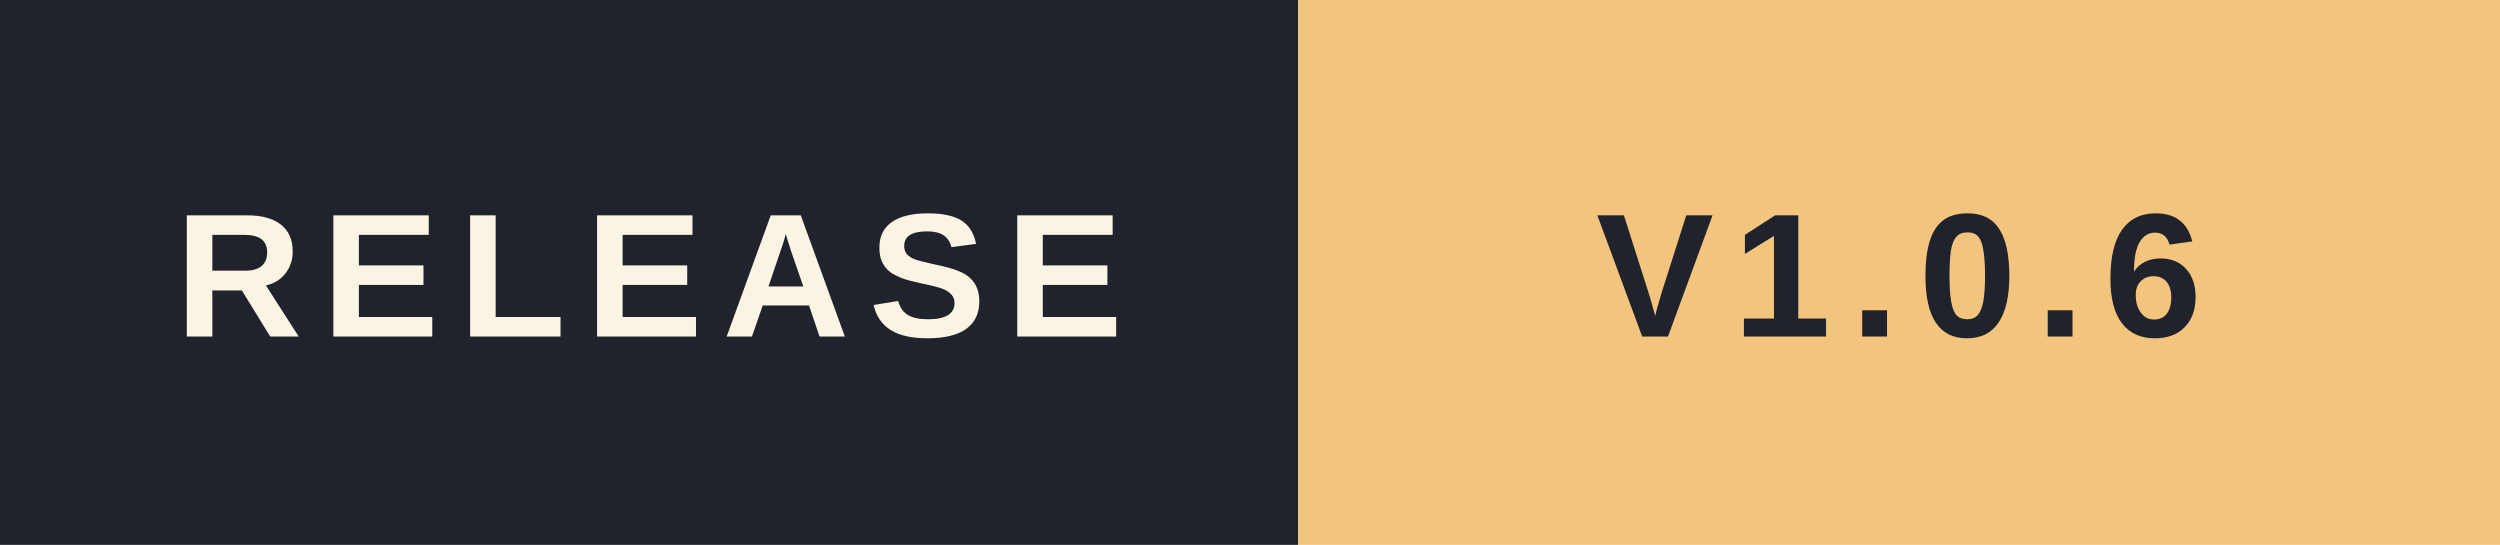
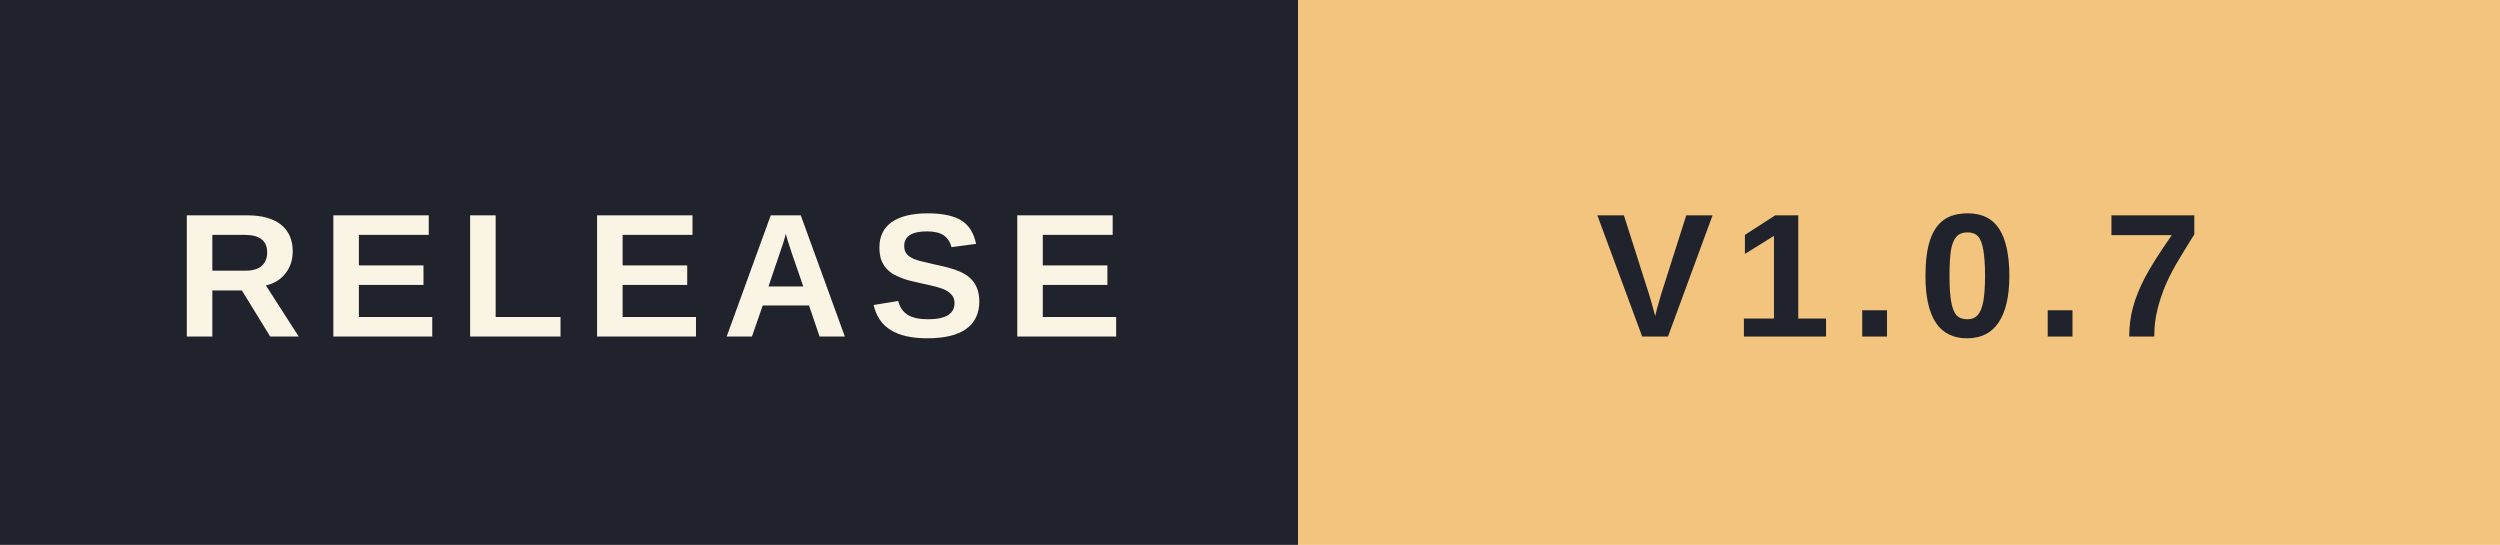
- <svg xmlns="http://www.w3.org/2000/svg" width="156" height="34" viewBox="0 0 156 34" role="img" aria-label="RELEASE: V1.0.6">
+ <svg xmlns="http://www.w3.org/2000/svg" width="156" height="34" viewBox="0 0 156 34" role="img" aria-label="RELEASE: V1.0.7">
  <rect width="81" height="34" fill="#20222c" />
  <rect x="81" width="75" height="34" fill="#f2c47d" />
  <g font-family="Arial" font-size="11" font-weight="bold" letter-spacing="1.2" text-anchor="middle">
    <text x="40.5" y="21" fill="#faf4e4">RELEASE</text>
-     <text x="118.5" y="21" fill="#20222c">V1.0.6</text>
+     <text x="118.5" y="21" fill="#20222c">V1.0.7</text>
  </g>
</svg>
